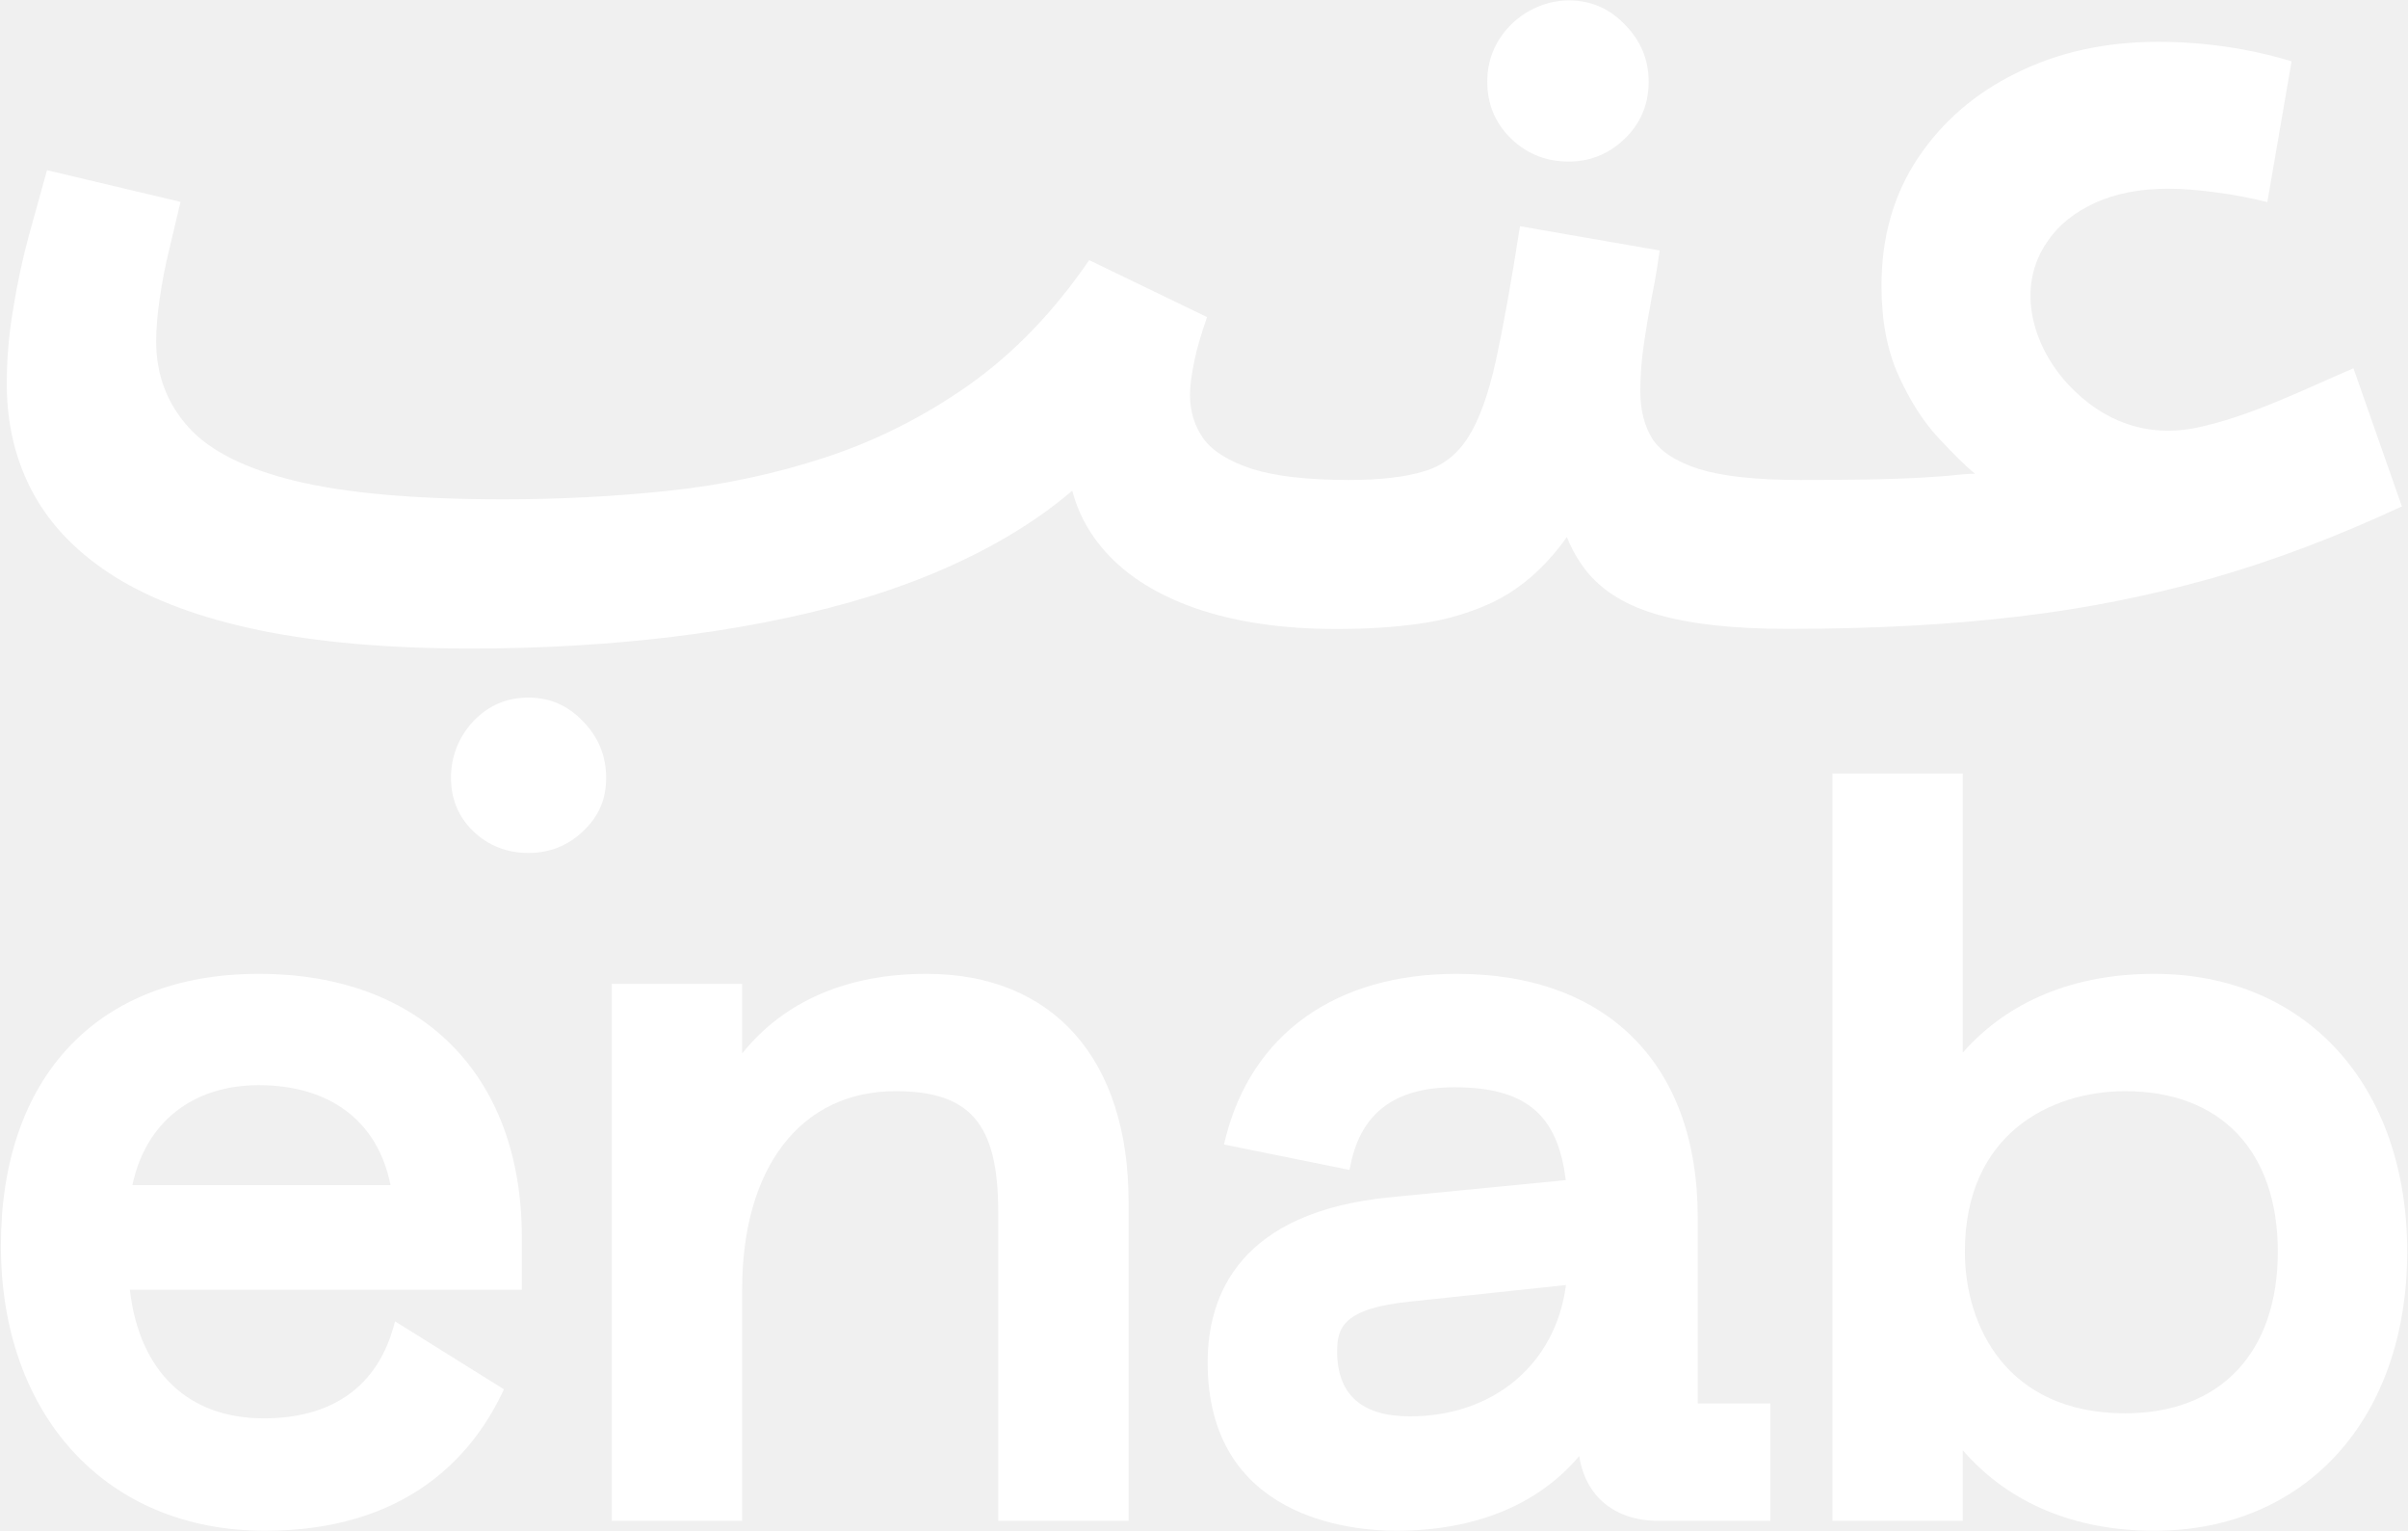
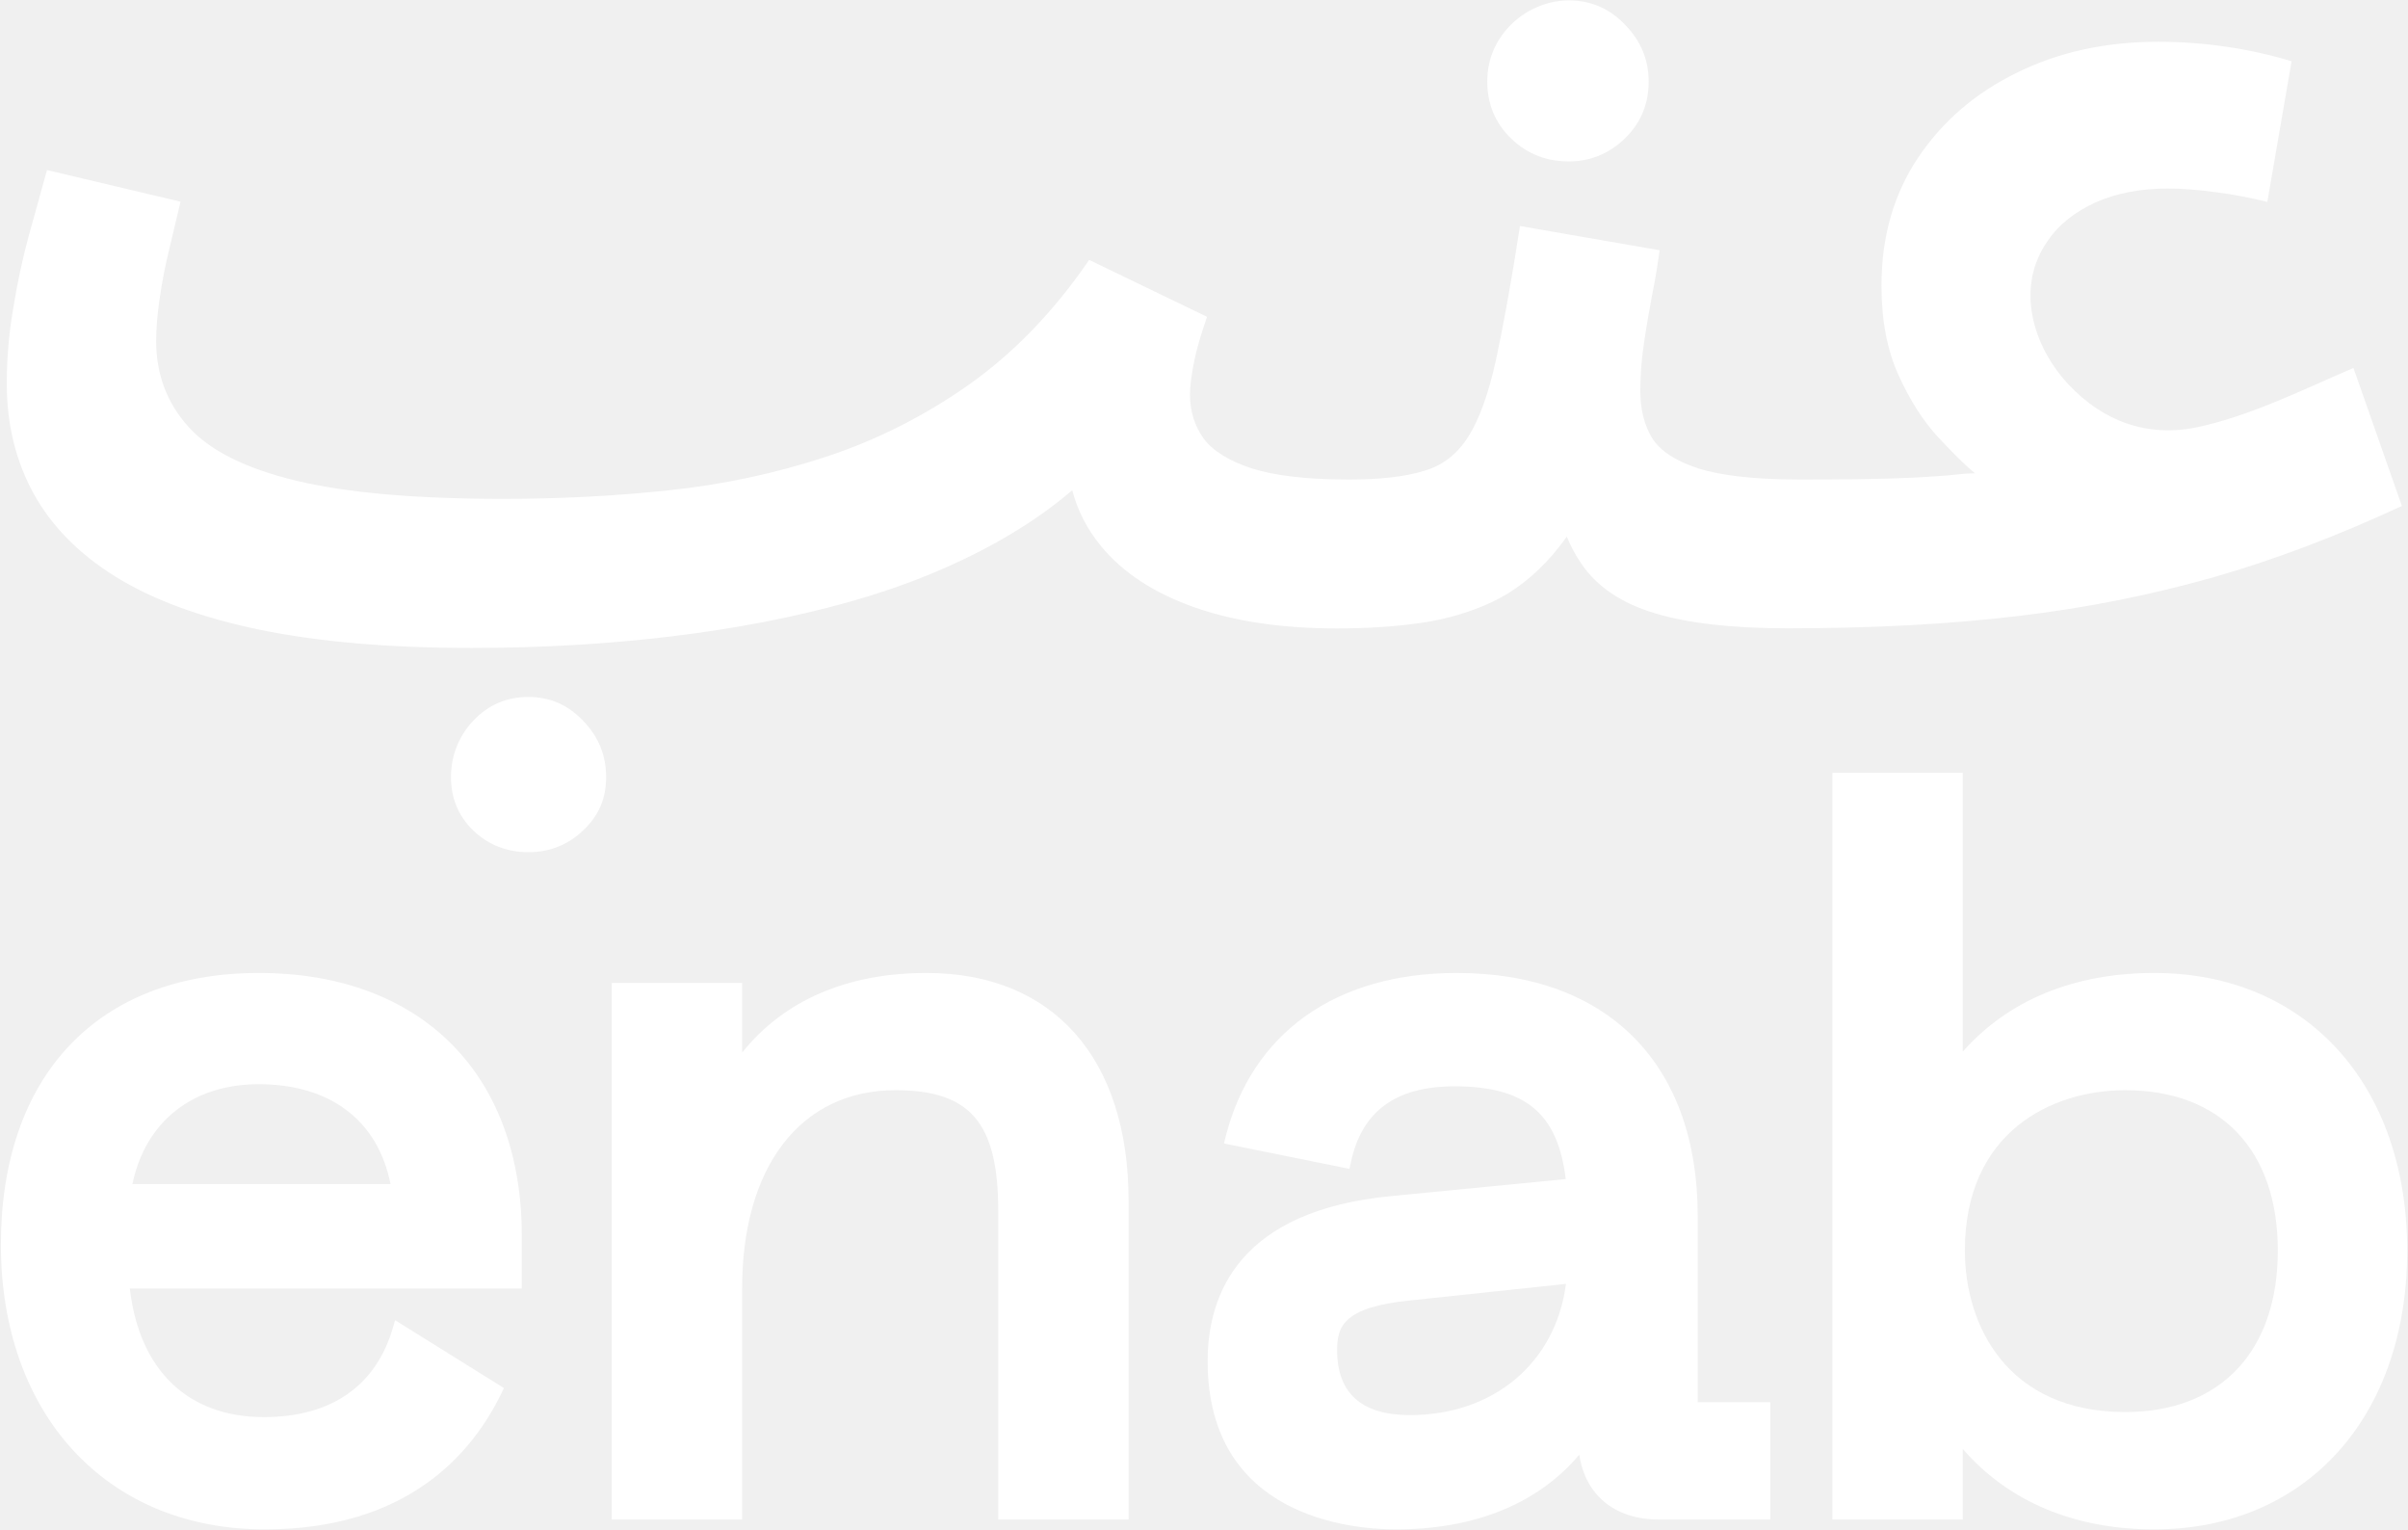
- <svg xmlns="http://www.w3.org/2000/svg" width="1501" height="954" viewBox="0 0 1501 954" fill="none">
+ <svg xmlns="http://www.w3.org/2000/svg" width="611" height="388" viewBox="0 0 611 388" fill="none">
  <g clip-path="url(#clip0_514_1750)">
-     <path d="M941.884 86.341C931.985 76.734 927.072 64.853 927.072 50.844C927.072 38.67 931.031 27.816 939.024 18.428C949.29 6.4 965.13 -0.64 980.969 0.313C993.215 1.046 1003.92 5.96 1012.87 15.348C1022.77 25.395 1027.68 37.277 1027.68 50.844C1027.68 66.906 1021.23 80.181 1008.25 90.375C1000.25 96.682 990.208 100.349 980.089 100.643C964.91 101.156 952.297 96.389 941.884 86.341Z" fill="white" />
-     <path d="M363.462 449.523C373.068 459.424 377.835 471.158 377.835 484.726C377.835 498.294 373.068 508.929 363.462 517.949C353.929 527.044 342.49 531.517 329.364 531.517C316.238 531.517 304.359 527.044 294.973 517.949C285.733 509.002 281.113 497.854 281.113 484.726C281.113 471.598 285.733 459.424 294.973 449.523C304.359 439.622 315.798 434.708 329.364 434.708C342.93 434.708 353.929 439.622 363.462 449.523Z" fill="white" />
-     <path d="M1496.91 315.677C1457.1 334.232 1417.72 349.194 1379 360.268C1340.14 371.196 1299.51 379.41 1256.91 384.324C1214.3 389.384 1166.79 391.878 1114.28 391.878C1080.04 391.878 1052.39 388.797 1031.57 382.49C1010.59 376.183 995.268 365.842 985.442 351.174C982.069 346.26 979.135 340.686 976.642 334.672C973.856 338.706 970.923 342.373 967.989 345.82C956.697 358.948 944.084 368.849 930.151 375.449C916.292 381.903 901.26 386.377 885.2 388.577C868.995 390.924 851.689 391.951 833.063 391.951C799.259 391.951 769.78 387.624 744.628 378.823C719.329 369.876 699.897 357.188 686.258 340.539C677.752 330.198 671.739 318.611 668.365 305.776C654.506 317.657 638.74 328.438 621.288 338.193C594.156 353.301 563.431 365.842 529.48 375.376C495.381 384.984 458.643 392.024 418.972 396.865C379.448 401.632 337.797 404.126 293.946 404.126C241.955 404.126 197.957 400.239 161.513 392.684C125.215 385.13 95.443 374.129 72.271 359.828C49.099 345.453 32.013 327.998 20.867 307.683C9.721 287.294 4.221 264.485 4.221 239.256C4.221 224.148 5.468 208.673 8.108 193.125C10.601 177.504 13.827 162.249 17.86 147.287C22.04 132.473 25.707 118.758 29.3 106.07L112.529 125.799C110.549 134.306 108.202 143.84 105.709 154.548C103.069 165.182 101.089 175.377 99.696 185.131C98.156 195.032 97.35 204.273 97.35 212.78C97.35 233.462 104.023 251.211 117.442 266.172C130.714 280.987 153.226 292.281 184.758 299.836C216.216 307.39 259.187 311.13 313.671 311.13C348.429 311.13 382.674 309.443 416.479 305.849C450.284 302.329 482.989 295.362 514.52 285.021C545.979 274.68 575.824 259.718 603.762 240.063C631.701 220.334 656.853 194.372 678.925 162.102L752.401 197.599C748.881 207.793 746.095 216.887 744.408 225.248C742.721 233.609 741.768 240.503 741.768 246.077C741.768 256.565 744.701 265.806 750.421 273.726C756.287 281.427 766.334 287.588 780.706 292.281C795.079 296.755 815.097 299.102 840.909 299.102C860.488 299.102 876.108 297.269 887.694 293.675C899.426 290.301 908.519 283.041 915.339 272.186C922.159 261.405 927.878 245.49 932.498 224.515C936.971 203.686 942.104 175.743 947.457 140.98L1034.5 156.088C1033.4 164.082 1032.01 173.397 1029.88 183.738C1027.9 194.079 1026.14 204.42 1024.6 215.054C1023.06 225.542 1022.47 235.296 1022.47 243.803C1022.47 255.391 1024.97 265.292 1029.88 273.286C1034.94 281.28 1044.69 287.661 1059.06 292.281C1073.44 296.755 1094.56 299.102 1122.2 299.102C1149.85 299.102 1168.69 298.809 1182.7 298.295C1196.92 297.855 1207.41 297.049 1214.52 296.462C1221.64 295.655 1227.21 295.215 1231.17 295.215C1225.01 290.301 1217.46 282.674 1208 272.553C1198.76 262.505 1190.54 249.671 1183.43 233.976C1176.32 218.354 1172.8 199.726 1172.8 178.09C1172.8 147.801 1180.35 121.252 1195.46 98.589C1210.56 75.927 1231.1 58.105 1257.2 45.344C1283.16 32.51 1312.49 26.056 1345.2 26.056C1359.86 26.056 1374.09 27.156 1387.65 29.136C1401.22 31.116 1414.79 34.05 1428.42 38.23L1413.32 125.945C1403.27 123.452 1392.64 121.325 1381.64 119.931C1370.49 118.391 1360.37 117.585 1351.36 117.585C1334.2 117.585 1319.09 120.518 1306.26 126.239C1293.43 132.106 1283.38 139.953 1276.49 150.148C1256.1 178.897 1266.95 215.714 1289.17 239.55C1310.73 262.725 1338.52 273.066 1369.91 266.392C1403.13 259.278 1435.83 242.85 1467 229.502L1497.28 315.824L1496.91 315.677Z" fill="white" />
-     <path d="M325.257 770.754C325.257 669.691 262.414 606.838 161.293 606.838C60.172 606.838 0.555 671.818 0.555 776.328C0.555 880.838 65.158 953.885 165.106 953.885C253.174 953.885 293.946 907.534 312.718 868.663L314.111 865.73L246.281 823.412L244.962 827.959C234.329 864.483 206.464 883.845 164.446 883.845C117.148 883.845 86.863 854.655 80.924 803.684H325.257V770.827V770.754ZM161.293 676.218C205.877 676.218 235.575 698.88 243.422 738.484H82.537C90.75 699.467 119.935 676.218 161.366 676.218H161.293Z" fill="white" />
-     <path d="M703.49 748.972V947.724H622.241V755.206C622.241 700.347 604.862 679.958 558.225 679.958C499.268 679.958 462.603 727.336 462.603 803.61V947.724H381.354V613.072H462.603V656.489C488.562 624 528.013 606.838 577.51 606.838C656.486 606.838 703.49 660.01 703.49 748.972Z" fill="white" />
-     <path d="M1058.26 874.531V758.359C1058.26 663.53 1002.09 606.838 908.006 606.838C832.697 606.838 780.193 644.242 763.841 709.514L762.96 713.182L841.203 729.023L841.936 725.503C848.609 693.233 869.801 677.538 906.686 677.538C950.83 677.538 971.069 694.406 975.983 735.404L867.602 745.965C772.713 754.912 752.768 806.911 752.768 849.008C752.768 946.331 842.596 953.885 870.095 953.885C919.372 953.885 958.677 937.823 984.415 907.314C988.228 932.469 1006.49 947.724 1033.99 947.724H1103.5V874.531H1058.26ZM878.821 882.598C848.756 882.598 833.504 868.957 833.504 842.187C833.504 827.593 836.95 815.198 879.554 811.018L976.129 800.75C969.749 849.888 931.178 882.598 878.821 882.598Z" fill="white" />
-     <path d="M1342.78 606.838C1292.84 606.838 1251.85 623.78 1223.47 655.903V482.013H1142.22V947.724H1223.47V903.72C1251.99 936.577 1293.06 953.885 1342.78 953.885C1437.15 953.885 1500.51 883.992 1500.51 779.995C1500.51 675.998 1437.08 606.838 1342.78 606.838ZM1324.74 679.959C1384.35 679.959 1419.85 717.362 1419.85 779.995C1419.85 842.628 1384.28 880.691 1324.74 880.691C1250.97 880.691 1224.79 826.419 1224.79 779.995C1224.79 706.214 1278.61 679.959 1324.74 679.959Z" fill="white" />
+     <path d="M383.405 35.116C379.375 31.208 377.375 26.376 377.375 20.679C377.375 15.727 378.987 11.313 382.241 7.495C386.419 2.603 392.867 -0.261 399.314 0.127C404.299 0.426 408.657 2.424 412.299 6.242C416.329 10.329 418.329 15.161 418.329 20.679C418.329 27.211 415.702 32.61 410.419 36.756C407.165 39.322 403.076 40.813 398.956 40.932C392.777 41.141 387.643 39.202 383.405 35.116Z" fill="white" />
+     <path d="M147.952 182.825C151.862 186.852 153.802 191.624 153.802 197.142C153.802 202.661 151.862 206.986 147.952 210.655C144.071 214.353 139.415 216.173 134.072 216.173C128.729 216.173 123.893 214.353 120.072 210.655C116.311 207.016 114.431 202.482 114.431 197.142C114.431 191.803 116.311 186.852 120.072 182.825C123.893 178.798 128.55 176.8 134.072 176.8C139.594 176.8 144.071 178.798 147.952 182.825Z" fill="white" />
+     <path d="M609.336 128.388C593.128 135.935 577.099 142.02 561.338 146.524C545.518 150.968 528.981 154.309 511.639 156.308C494.296 158.366 474.953 159.38 453.581 159.38C439.641 159.38 428.388 158.127 419.911 155.562C411.374 152.997 405.135 148.791 401.135 142.825C399.762 140.827 398.568 138.56 397.553 136.114C396.419 137.754 395.225 139.246 394.031 140.648C389.434 145.987 384.3 150.014 378.629 152.698C372.987 155.323 366.868 157.143 360.331 158.038C353.734 158.992 346.69 159.41 339.108 159.41C325.347 159.41 313.348 157.65 303.109 154.07C292.811 150.431 284.901 145.271 279.349 138.5C275.886 134.294 273.439 129.582 272.066 124.362C266.424 129.194 260.006 133.579 252.902 137.546C241.858 143.69 229.351 148.791 215.531 152.669C201.65 156.576 186.696 159.44 170.547 161.408C154.458 163.347 137.504 164.361 119.654 164.361C98.49 164.361 80.58 162.78 65.745 159.708C50.97 156.636 38.851 152.161 29.418 146.345C19.986 140.499 13.031 133.4 8.494 125.137C3.957 116.845 1.718 107.568 1.718 97.308C1.718 91.163 2.225 84.869 3.3 78.546C4.315 72.192 5.628 65.988 7.27 59.903C8.971 53.878 10.464 48.3 11.926 43.139L45.806 51.163C45 54.623 44.044 58.501 43.03 62.856C41.955 67.181 41.149 71.327 40.582 75.294C39.955 79.321 39.627 83.079 39.627 86.54C39.627 94.951 42.343 102.169 47.806 108.254C53.208 114.28 62.372 118.873 75.207 121.946C88.013 125.018 105.505 126.539 127.683 126.539C141.832 126.539 155.772 125.853 169.532 124.391C183.293 122.96 196.606 120.126 209.441 115.92C222.247 111.714 234.395 105.63 245.768 97.636C257.141 89.612 267.379 79.053 276.364 65.928L306.273 80.365C304.841 84.511 303.706 88.21 303.02 91.61C302.333 95.011 301.945 97.814 301.945 100.081C301.945 104.347 303.139 108.105 305.467 111.327C307.855 114.459 311.945 116.964 317.795 118.873C323.646 120.693 331.795 121.647 342.302 121.647C350.272 121.647 356.63 120.902 361.346 119.44C366.122 118.068 369.823 115.115 372.599 110.7C375.375 106.316 377.703 99.843 379.584 91.312C381.405 82.841 383.494 71.476 385.673 57.338L421.105 63.482C420.657 66.734 420.09 70.522 419.224 74.728C418.418 78.933 417.702 83.139 417.075 87.464C416.448 91.73 416.209 95.697 416.209 99.157C416.209 103.87 417.224 107.896 419.224 111.148C421.284 114.399 425.254 116.994 431.104 118.873C436.955 120.693 445.552 121.647 456.805 121.647C468.058 121.647 475.73 121.528 481.431 121.319C487.222 121.14 491.49 120.812 494.386 120.573C497.281 120.245 499.549 120.066 501.161 120.066C498.654 118.068 495.579 114.966 491.729 110.849C487.968 106.763 484.625 101.543 481.729 95.16C478.834 88.806 477.401 81.23 477.401 72.431C477.401 60.112 480.476 49.314 486.625 40.097C492.774 30.88 501.132 23.632 511.758 18.442C522.325 13.222 534.265 10.597 547.578 10.597C553.547 10.597 559.338 11.044 564.86 11.85C570.383 12.655 575.905 13.848 581.457 15.548L575.308 51.223C571.218 50.209 566.89 49.344 562.413 48.777C557.876 48.151 553.756 47.822 550.085 47.822C543.1 47.822 536.951 49.016 531.727 51.342C526.504 53.728 522.414 56.92 519.608 61.066C511.31 72.759 515.728 87.733 524.772 97.427C533.548 106.852 544.861 111.058 557.637 108.344C571.159 105.451 584.472 98.769 597.158 93.34L609.486 128.448L609.336 128.388Z" fill="white" />
+     <path d="M132.4 313.472C132.4 272.369 106.819 246.806 65.656 246.806C24.493 246.806 0.226 273.234 0.226 315.739C0.226 358.245 26.523 387.953 67.208 387.953C103.057 387.953 119.654 369.102 127.295 353.293L127.862 352.1L100.252 334.889L99.714 336.738C95.386 351.593 84.043 359.467 66.939 359.467C47.687 359.467 35.359 347.596 32.941 326.865H132.4V313.502V313.472ZM65.656 275.024C83.805 275.024 95.894 284.241 99.088 300.348H33.597C36.941 284.479 48.821 275.024 65.686 275.024H65.656Z" fill="white" />
+     <path d="M286.364 304.613V385.448H253.29V307.149C253.29 284.837 246.216 276.545 227.232 276.545C203.233 276.545 188.308 295.814 188.308 326.835V385.448H155.234V249.342H188.308V267C198.874 253.786 214.934 246.806 235.082 246.806C267.23 246.806 286.364 268.432 286.364 304.613Z" fill="white" />
+     <path d="M430.776 355.679V308.431C430.776 269.864 407.912 246.806 369.615 246.806C338.959 246.806 317.587 262.019 310.93 288.566L310.572 290.057L342.421 296.5L342.72 295.068C345.436 281.944 354.063 275.561 369.077 275.561C387.047 275.561 395.285 282.421 397.285 299.095L353.167 303.39C314.542 307.03 306.423 328.178 306.423 345.299C306.423 384.881 342.989 387.953 354.182 387.953C374.241 387.953 390.241 381.421 400.718 369.013C402.27 379.244 409.702 385.448 420.896 385.448H449.193V355.679H430.776ZM357.734 358.96C345.496 358.96 339.287 353.412 339.287 342.525C339.287 336.589 340.69 331.548 358.033 329.848L397.345 325.672C394.748 345.657 379.047 358.96 357.734 358.96Z" fill="white" />
+     <path d="M546.593 246.806C526.265 246.806 509.579 253.697 498.028 266.761V196.039H464.954V385.448H498.028V367.551C509.639 380.914 526.355 387.953 546.593 387.953C585.009 387.953 610.799 359.527 610.799 317.231C610.799 274.934 584.979 246.806 546.593 246.806ZM539.25 276.545C563.518 276.545 577.965 291.757 577.965 317.231C577.965 342.704 563.488 358.185 539.25 358.185C509.221 358.185 498.565 336.112 498.565 317.231C498.565 287.224 520.474 276.545 539.25 276.545Z" fill="white" />
  </g>
  <defs>
    <clipPath id="clip0_514_1750">
-       <rect width="1501" height="954" fill="white" />
+       <rect width="611" height="388" fill="white" />
    </clipPath>
  </defs>
</svg>
